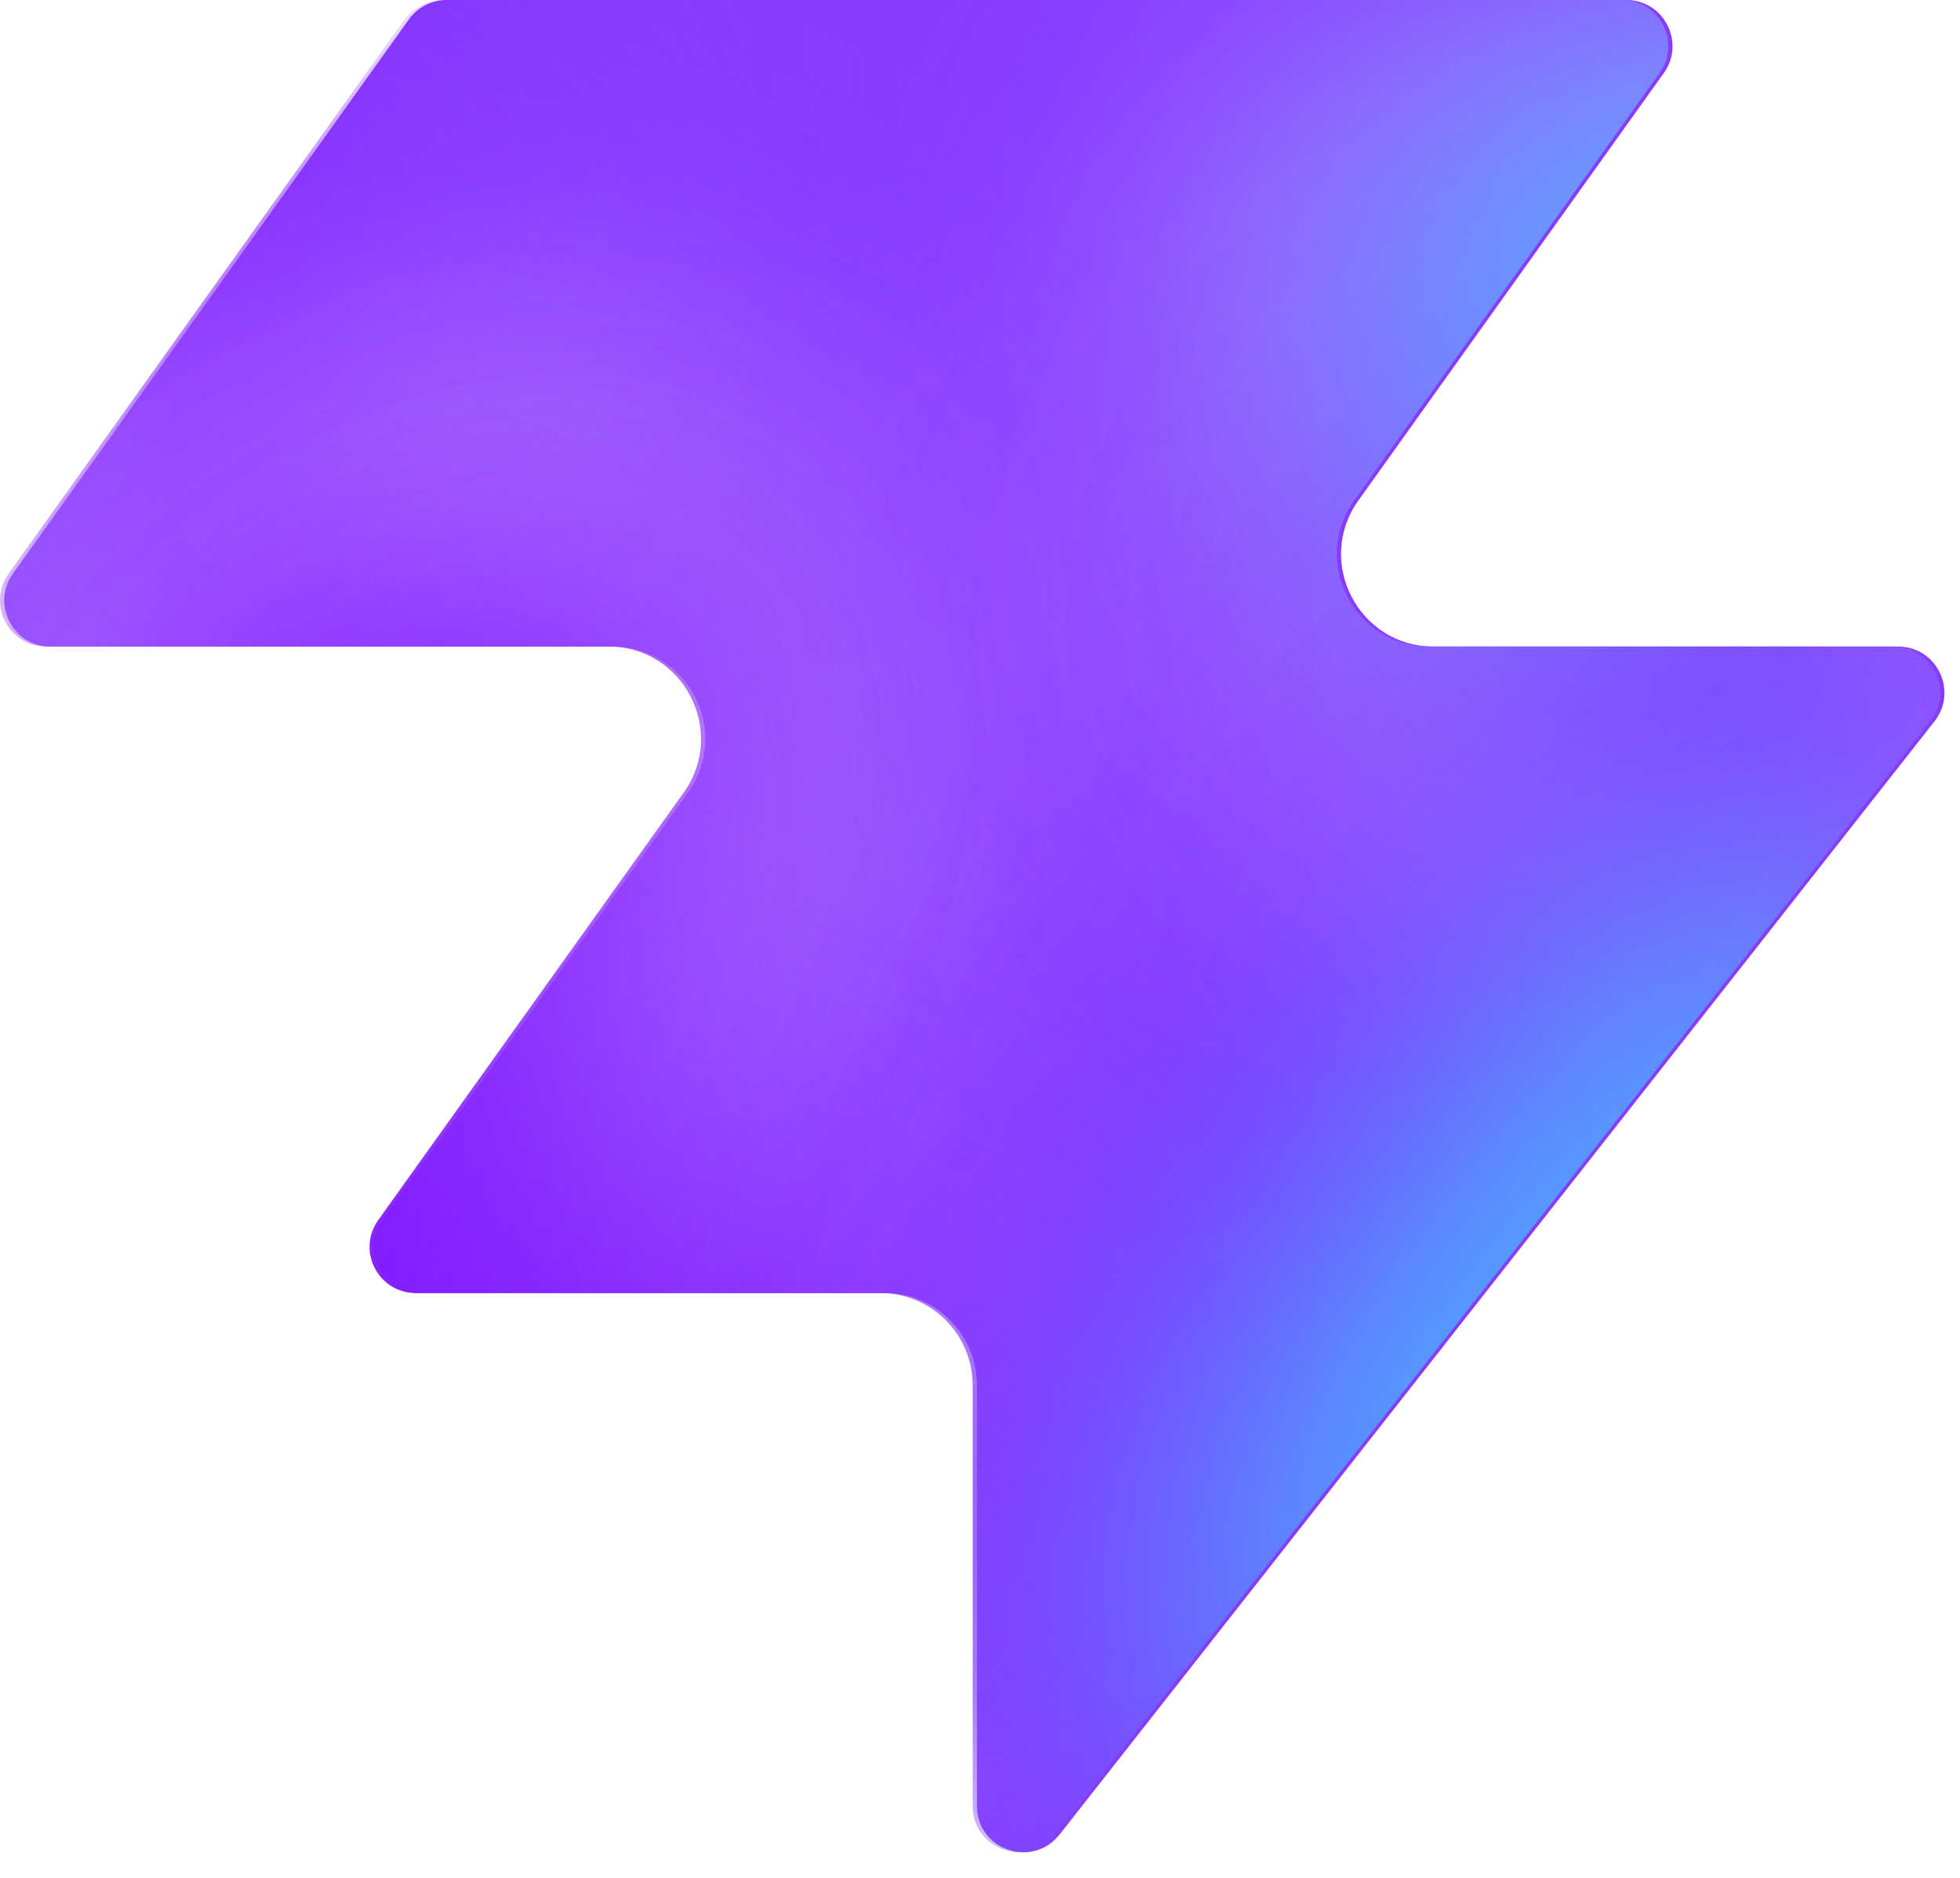
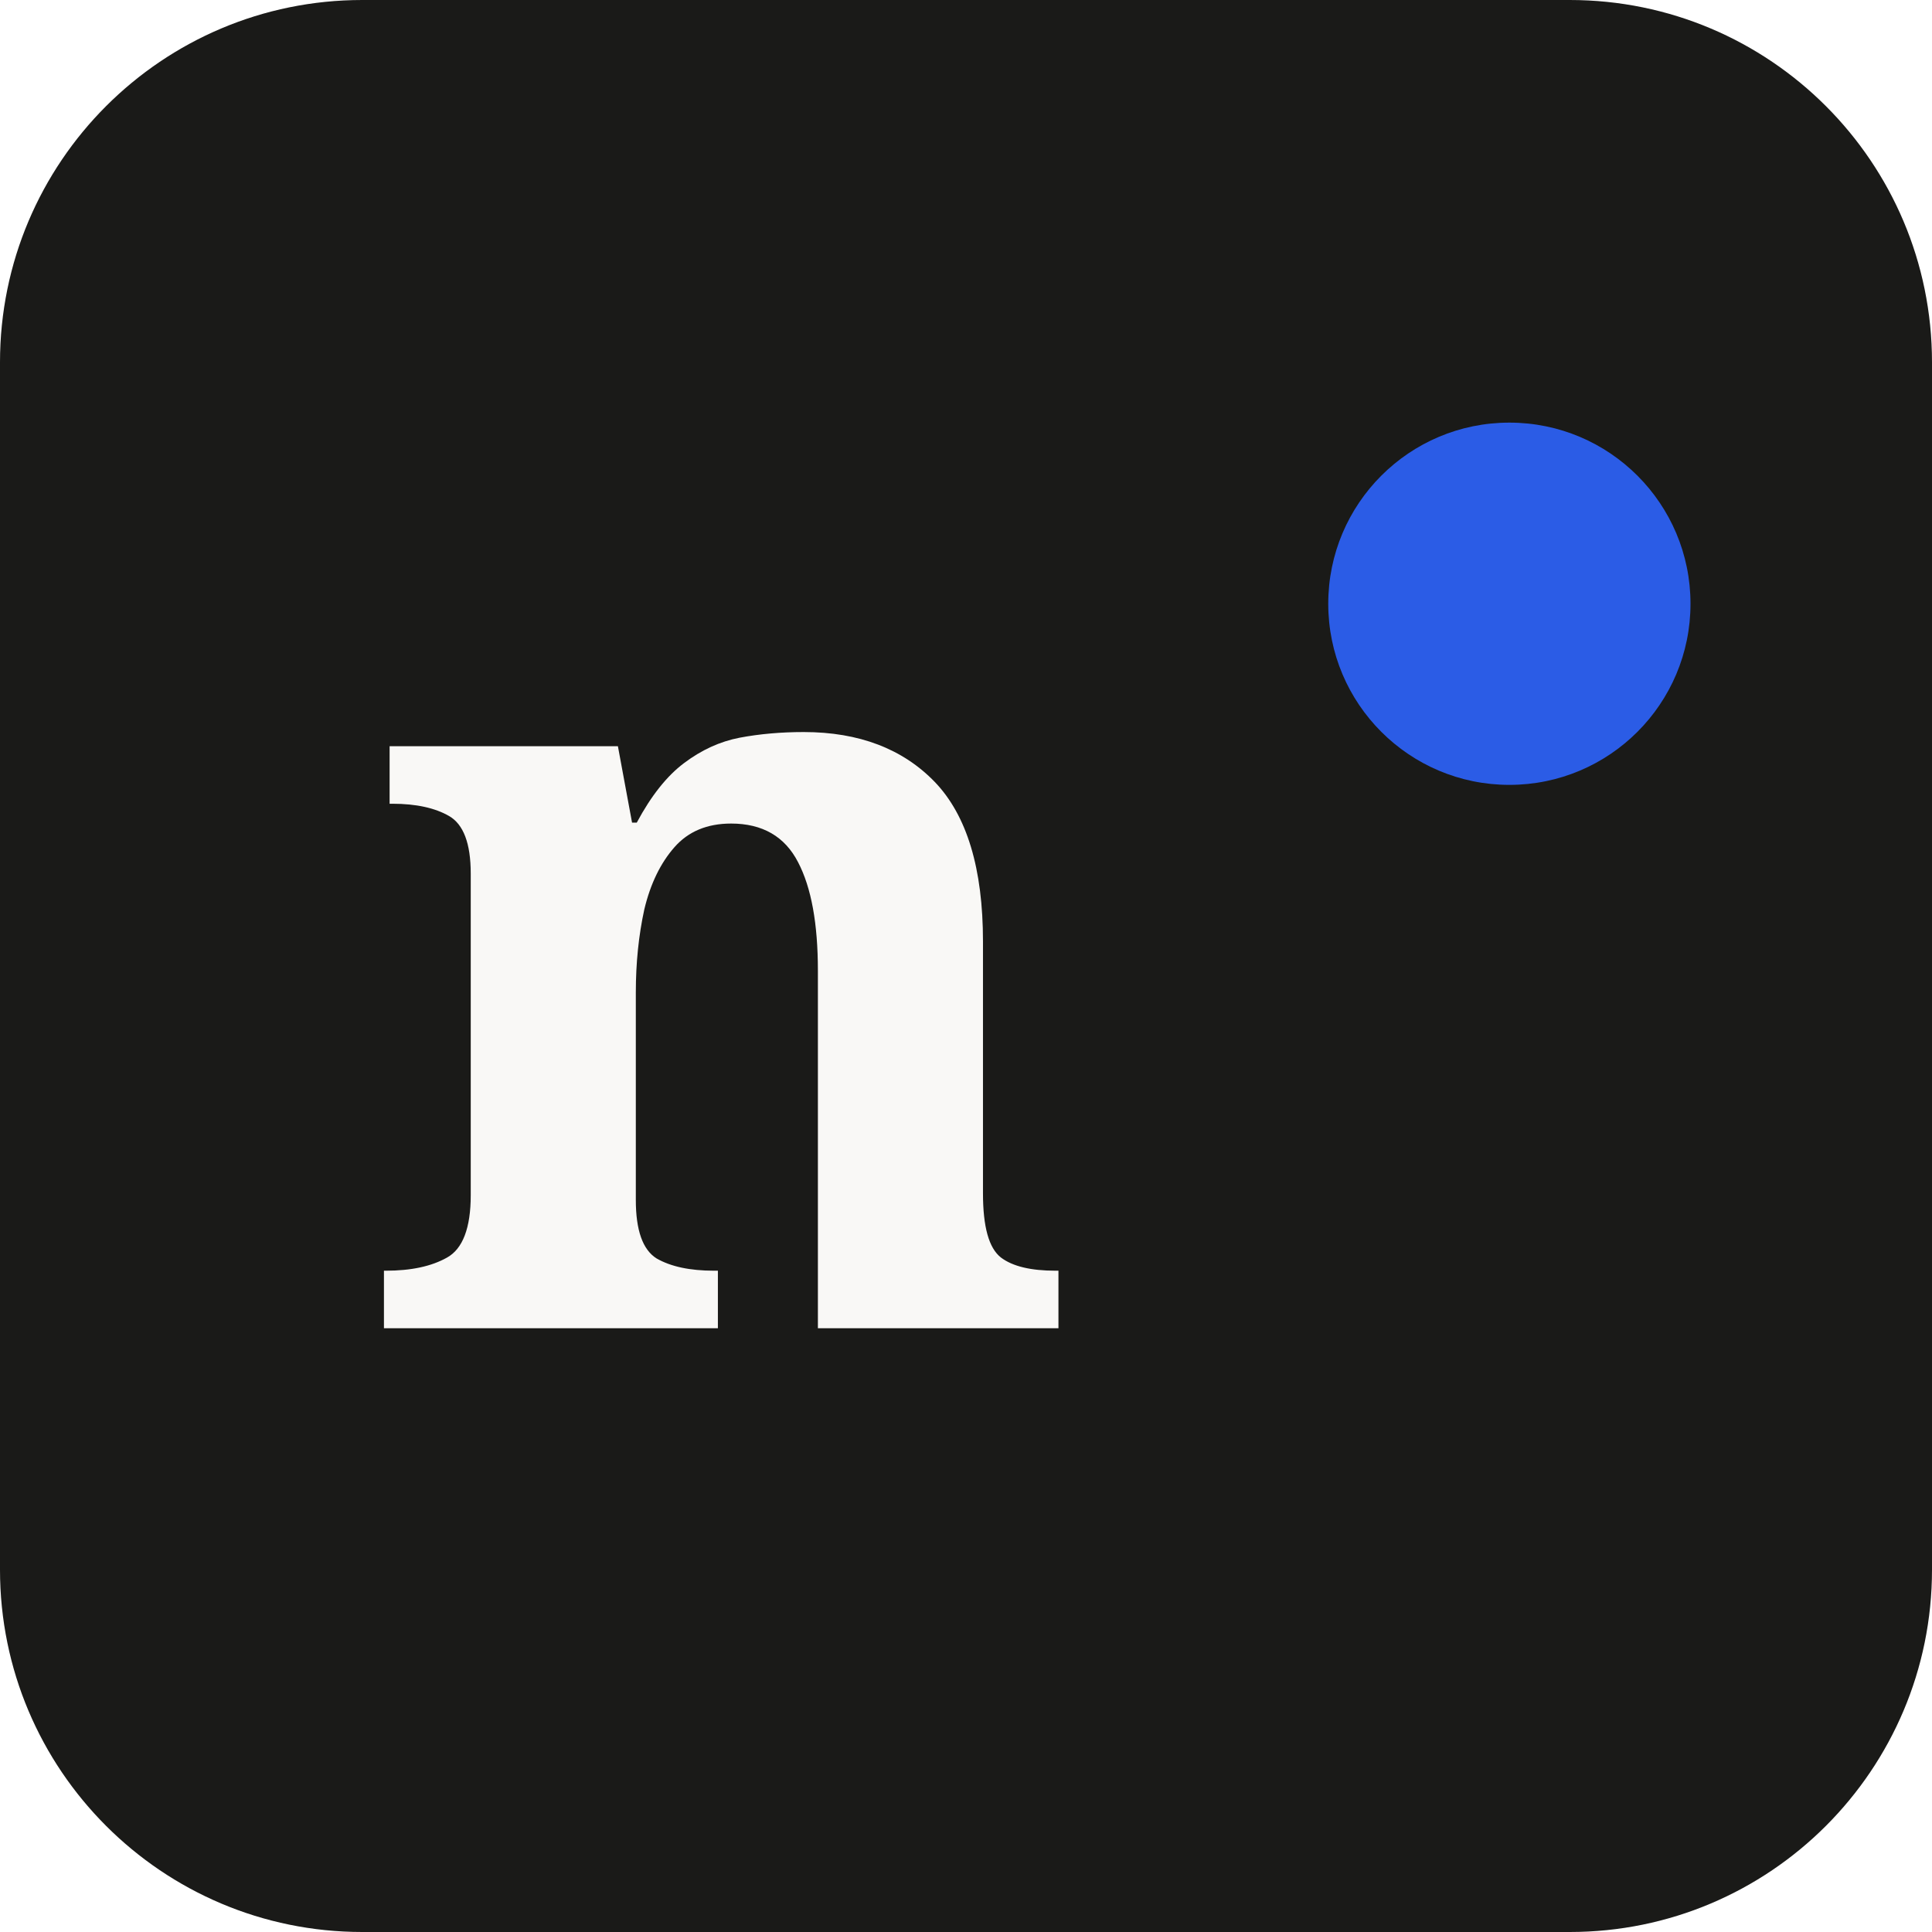
- <svg xmlns="http://www.w3.org/2000/svg" width="48" height="46" fill="none" viewBox="0 0 48 46">
-   <path fill="#863bff" d="M25.946 44.938c-.664.845-2.021.375-2.021-.698V33.937a2.26 2.26 0 0 0-2.262-2.262H10.287c-.92 0-1.456-1.04-.92-1.788l7.48-10.471c1.07-1.497 0-3.578-1.842-3.578H1.237c-.92 0-1.456-1.04-.92-1.788L10.013.474c.214-.297.556-.474.92-.474h28.894c.92 0 1.456 1.04.92 1.788l-7.48 10.471c-1.07 1.498 0 3.579 1.842 3.579h11.377c.943 0 1.473 1.088.89 1.83L25.947 44.94z" style="fill:#863bff;fill:color(display-p3 .525 .23 1);fill-opacity:1" />
-   <mask id="a" width="48" height="46" x="0" y="0" maskUnits="userSpaceOnUse" style="mask-type:alpha">
-     <path fill="#000" d="M25.842 44.938c-.664.844-2.021.375-2.021-.698V33.937a2.26 2.26 0 0 0-2.262-2.262H10.183c-.92 0-1.456-1.04-.92-1.788l7.48-10.471c1.07-1.498 0-3.579-1.842-3.579H1.133c-.92 0-1.456-1.04-.92-1.787L9.91.473c.214-.297.556-.474.92-.474h28.894c.92 0 1.456 1.04.92 1.788l-7.48 10.471c-1.07 1.498 0 3.578 1.842 3.578h11.377c.943 0 1.473 1.088.89 1.832L25.843 44.94z" style="fill:#000;fill-opacity:1" />
-   </mask>
-   <g mask="url(#a)">
-     <g filter="url(#b)">
-       <ellipse cx="5.508" cy="14.704" fill="#ede6ff" rx="5.508" ry="14.704" style="fill:#ede6ff;fill:color(display-p3 .927 .903 1);fill-opacity:1" transform="matrix(.00324 1 1 -.00324 -4.47 31.516)" />
-     </g>
-     <g filter="url(#c)">
-       <ellipse cx="10.399" cy="29.851" fill="#ede6ff" rx="10.399" ry="29.851" style="fill:#ede6ff;fill:color(display-p3 .927 .903 1);fill-opacity:1" transform="matrix(.00324 1 1 -.00324 -39.328 7.883)" />
-     </g>
-     <g filter="url(#d)">
-       <ellipse cx="5.508" cy="30.487" fill="#7e14ff" rx="5.508" ry="30.487" style="fill:#7e14ff;fill:color(display-p3 .492 .077 1);fill-opacity:1" transform="rotate(89.814 -25.913 -14.639)scale(1 -1)" />
-     </g>
-     <g filter="url(#e)">
-       <ellipse cx="5.508" cy="30.599" fill="#7e14ff" rx="5.508" ry="30.599" style="fill:#7e14ff;fill:color(display-p3 .492 .077 1);fill-opacity:1" transform="rotate(89.814 -32.644 -3.334)scale(1 -1)" />
-     </g>
-     <g filter="url(#f)">
-       <ellipse cx="5.508" cy="30.599" fill="#7e14ff" rx="5.508" ry="30.599" style="fill:#7e14ff;fill:color(display-p3 .492 .077 1);fill-opacity:1" transform="matrix(.00324 1 1 -.00324 -34.34 30.47)" />
-     </g>
-     <g filter="url(#g)">
-       <ellipse cx="14.072" cy="22.078" fill="#ede6ff" rx="14.072" ry="22.078" style="fill:#ede6ff;fill:color(display-p3 .927 .903 1);fill-opacity:1" transform="rotate(93.35 24.506 48.493)scale(-1 1)" />
-     </g>
-     <g filter="url(#h)">
-       <ellipse cx="3.47" cy="21.501" fill="#7e14ff" rx="3.47" ry="21.501" style="fill:#7e14ff;fill:color(display-p3 .492 .077 1);fill-opacity:1" transform="rotate(89.009 28.708 47.59)scale(-1 1)" />
-     </g>
-     <g filter="url(#i)">
-       <ellipse cx="3.47" cy="21.501" fill="#7e14ff" rx="3.47" ry="21.501" style="fill:#7e14ff;fill:color(display-p3 .492 .077 1);fill-opacity:1" transform="rotate(89.009 28.708 47.59)scale(-1 1)" />
-     </g>
-     <g filter="url(#j)">
-       <ellipse cx=".387" cy="8.972" fill="#7e14ff" rx="4.407" ry="29.108" style="fill:#7e14ff;fill:color(display-p3 .492 .077 1);fill-opacity:1" transform="rotate(39.51 .387 8.972)" />
-     </g>
-     <g filter="url(#k)">
-       <ellipse cx="47.523" cy="-6.092" fill="#7e14ff" rx="4.407" ry="29.108" style="fill:#7e14ff;fill:color(display-p3 .492 .077 1);fill-opacity:1" transform="rotate(37.892 47.523 -6.092)" />
-     </g>
-     <g filter="url(#l)">
-       <ellipse cx="41.412" cy="6.333" fill="#47bfff" rx="5.971" ry="9.665" style="fill:#47bfff;fill:color(display-p3 .28 .748 1);fill-opacity:1" transform="rotate(37.892 41.412 6.333)" />
-     </g>
-     <g filter="url(#m)">
-       <ellipse cx="-1.879" cy="38.332" fill="#7e14ff" rx="4.407" ry="29.108" style="fill:#7e14ff;fill:color(display-p3 .492 .077 1);fill-opacity:1" transform="rotate(37.892 -1.88 38.332)" />
-     </g>
-     <g filter="url(#n)">
-       <ellipse cx="-1.879" cy="38.332" fill="#7e14ff" rx="4.407" ry="29.108" style="fill:#7e14ff;fill:color(display-p3 .492 .077 1);fill-opacity:1" transform="rotate(37.892 -1.88 38.332)" />
-     </g>
-     <g filter="url(#o)">
-       <ellipse cx="35.651" cy="29.907" fill="#7e14ff" rx="4.407" ry="29.108" style="fill:#7e14ff;fill:color(display-p3 .492 .077 1);fill-opacity:1" transform="rotate(37.892 35.651 29.907)" />
-     </g>
-     <g filter="url(#p)">
-       <ellipse cx="38.418" cy="32.4" fill="#47bfff" rx="5.971" ry="15.297" style="fill:#47bfff;fill:color(display-p3 .28 .748 1);fill-opacity:1" transform="rotate(37.892 38.418 32.4)" />
-     </g>
-   </g>
-   <defs>
-     <filter id="b" width="60.045" height="41.654" x="-19.77" y="16.149" color-interpolation-filters="sRGB" filterUnits="userSpaceOnUse">
-       <feFlood flood-opacity="0" result="BackgroundImageFix" />
-       <feBlend in="SourceGraphic" in2="BackgroundImageFix" result="shape" />
-       <feGaussianBlur result="effect1_foregroundBlur_2002_17158" stdDeviation="7.659" />
-     </filter>
-     <filter id="c" width="90.34" height="51.437" x="-54.613" y="-7.533" color-interpolation-filters="sRGB" filterUnits="userSpaceOnUse">
-       <feFlood flood-opacity="0" result="BackgroundImageFix" />
-       <feBlend in="SourceGraphic" in2="BackgroundImageFix" result="shape" />
-       <feGaussianBlur result="effect1_foregroundBlur_2002_17158" stdDeviation="7.659" />
-     </filter>
-     <filter id="d" width="79.355" height="29.4" x="-49.64" y="2.03" color-interpolation-filters="sRGB" filterUnits="userSpaceOnUse">
-       <feFlood flood-opacity="0" result="BackgroundImageFix" />
-       <feBlend in="SourceGraphic" in2="BackgroundImageFix" result="shape" />
-       <feGaussianBlur result="effect1_foregroundBlur_2002_17158" stdDeviation="4.596" />
-     </filter>
-     <filter id="e" width="79.579" height="29.4" x="-45.045" y="20.029" color-interpolation-filters="sRGB" filterUnits="userSpaceOnUse">
-       <feFlood flood-opacity="0" result="BackgroundImageFix" />
-       <feBlend in="SourceGraphic" in2="BackgroundImageFix" result="shape" />
-       <feGaussianBlur result="effect1_foregroundBlur_2002_17158" stdDeviation="4.596" />
-     </filter>
-     <filter id="f" width="79.579" height="29.4" x="-43.513" y="21.178" color-interpolation-filters="sRGB" filterUnits="userSpaceOnUse">
-       <feFlood flood-opacity="0" result="BackgroundImageFix" />
-       <feBlend in="SourceGraphic" in2="BackgroundImageFix" result="shape" />
-       <feGaussianBlur result="effect1_foregroundBlur_2002_17158" stdDeviation="4.596" />
-     </filter>
-     <filter id="g" width="74.749" height="58.852" x="15.756" y="-17.901" color-interpolation-filters="sRGB" filterUnits="userSpaceOnUse">
-       <feFlood flood-opacity="0" result="BackgroundImageFix" />
-       <feBlend in="SourceGraphic" in2="BackgroundImageFix" result="shape" />
-       <feGaussianBlur result="effect1_foregroundBlur_2002_17158" stdDeviation="7.659" />
-     </filter>
-     <filter id="h" width="61.377" height="25.362" x="23.548" y="2.284" color-interpolation-filters="sRGB" filterUnits="userSpaceOnUse">
-       <feFlood flood-opacity="0" result="BackgroundImageFix" />
-       <feBlend in="SourceGraphic" in2="BackgroundImageFix" result="shape" />
-       <feGaussianBlur result="effect1_foregroundBlur_2002_17158" stdDeviation="4.596" />
-     </filter>
-     <filter id="i" width="61.377" height="25.362" x="23.548" y="2.284" color-interpolation-filters="sRGB" filterUnits="userSpaceOnUse">
-       <feFlood flood-opacity="0" result="BackgroundImageFix" />
-       <feBlend in="SourceGraphic" in2="BackgroundImageFix" result="shape" />
-       <feGaussianBlur result="effect1_foregroundBlur_2002_17158" stdDeviation="4.596" />
-     </filter>
-     <filter id="j" width="56.045" height="63.649" x="-27.636" y="-22.853" color-interpolation-filters="sRGB" filterUnits="userSpaceOnUse">
-       <feFlood flood-opacity="0" result="BackgroundImageFix" />
-       <feBlend in="SourceGraphic" in2="BackgroundImageFix" result="shape" />
-       <feGaussianBlur result="effect1_foregroundBlur_2002_17158" stdDeviation="4.596" />
-     </filter>
-     <filter id="k" width="54.814" height="64.646" x="20.116" y="-38.415" color-interpolation-filters="sRGB" filterUnits="userSpaceOnUse">
-       <feFlood flood-opacity="0" result="BackgroundImageFix" />
-       <feBlend in="SourceGraphic" in2="BackgroundImageFix" result="shape" />
-       <feGaussianBlur result="effect1_foregroundBlur_2002_17158" stdDeviation="4.596" />
-     </filter>
-     <filter id="l" width="33.541" height="35.313" x="24.641" y="-11.323" color-interpolation-filters="sRGB" filterUnits="userSpaceOnUse">
-       <feFlood flood-opacity="0" result="BackgroundImageFix" />
-       <feBlend in="SourceGraphic" in2="BackgroundImageFix" result="shape" />
-       <feGaussianBlur result="effect1_foregroundBlur_2002_17158" stdDeviation="4.596" />
-     </filter>
-     <filter id="m" width="54.814" height="64.646" x="-29.286" y="6.009" color-interpolation-filters="sRGB" filterUnits="userSpaceOnUse">
-       <feFlood flood-opacity="0" result="BackgroundImageFix" />
-       <feBlend in="SourceGraphic" in2="BackgroundImageFix" result="shape" />
-       <feGaussianBlur result="effect1_foregroundBlur_2002_17158" stdDeviation="4.596" />
-     </filter>
-     <filter id="n" width="54.814" height="64.646" x="-29.286" y="6.009" color-interpolation-filters="sRGB" filterUnits="userSpaceOnUse">
-       <feFlood flood-opacity="0" result="BackgroundImageFix" />
-       <feBlend in="SourceGraphic" in2="BackgroundImageFix" result="shape" />
-       <feGaussianBlur result="effect1_foregroundBlur_2002_17158" stdDeviation="4.596" />
-     </filter>
-     <filter id="o" width="54.814" height="64.646" x="8.244" y="-2.416" color-interpolation-filters="sRGB" filterUnits="userSpaceOnUse">
-       <feFlood flood-opacity="0" result="BackgroundImageFix" />
-       <feBlend in="SourceGraphic" in2="BackgroundImageFix" result="shape" />
-       <feGaussianBlur result="effect1_foregroundBlur_2002_17158" stdDeviation="4.596" />
-     </filter>
-     <filter id="p" width="39.409" height="43.623" x="18.713" y="10.588" color-interpolation-filters="sRGB" filterUnits="userSpaceOnUse">
-       <feFlood flood-opacity="0" result="BackgroundImageFix" />
-       <feBlend in="SourceGraphic" in2="BackgroundImageFix" result="shape" />
-       <feGaussianBlur result="effect1_foregroundBlur_2002_17158" stdDeviation="4.596" />
-     </filter>
-   </defs>
+ <svg xmlns="http://www.w3.org/2000/svg" viewBox="0 0 32 32">
+   <rect width="32" height="32" rx="6" fill="#1a1a18" />
+   <text x="6" y="22" font-family="Georgia, serif" font-size="18" font-weight="700" fill="#f9f8f6">n</text>
+   <circle cx="25" cy="10" r="3" fill="#2b5ce6" />
</svg>
